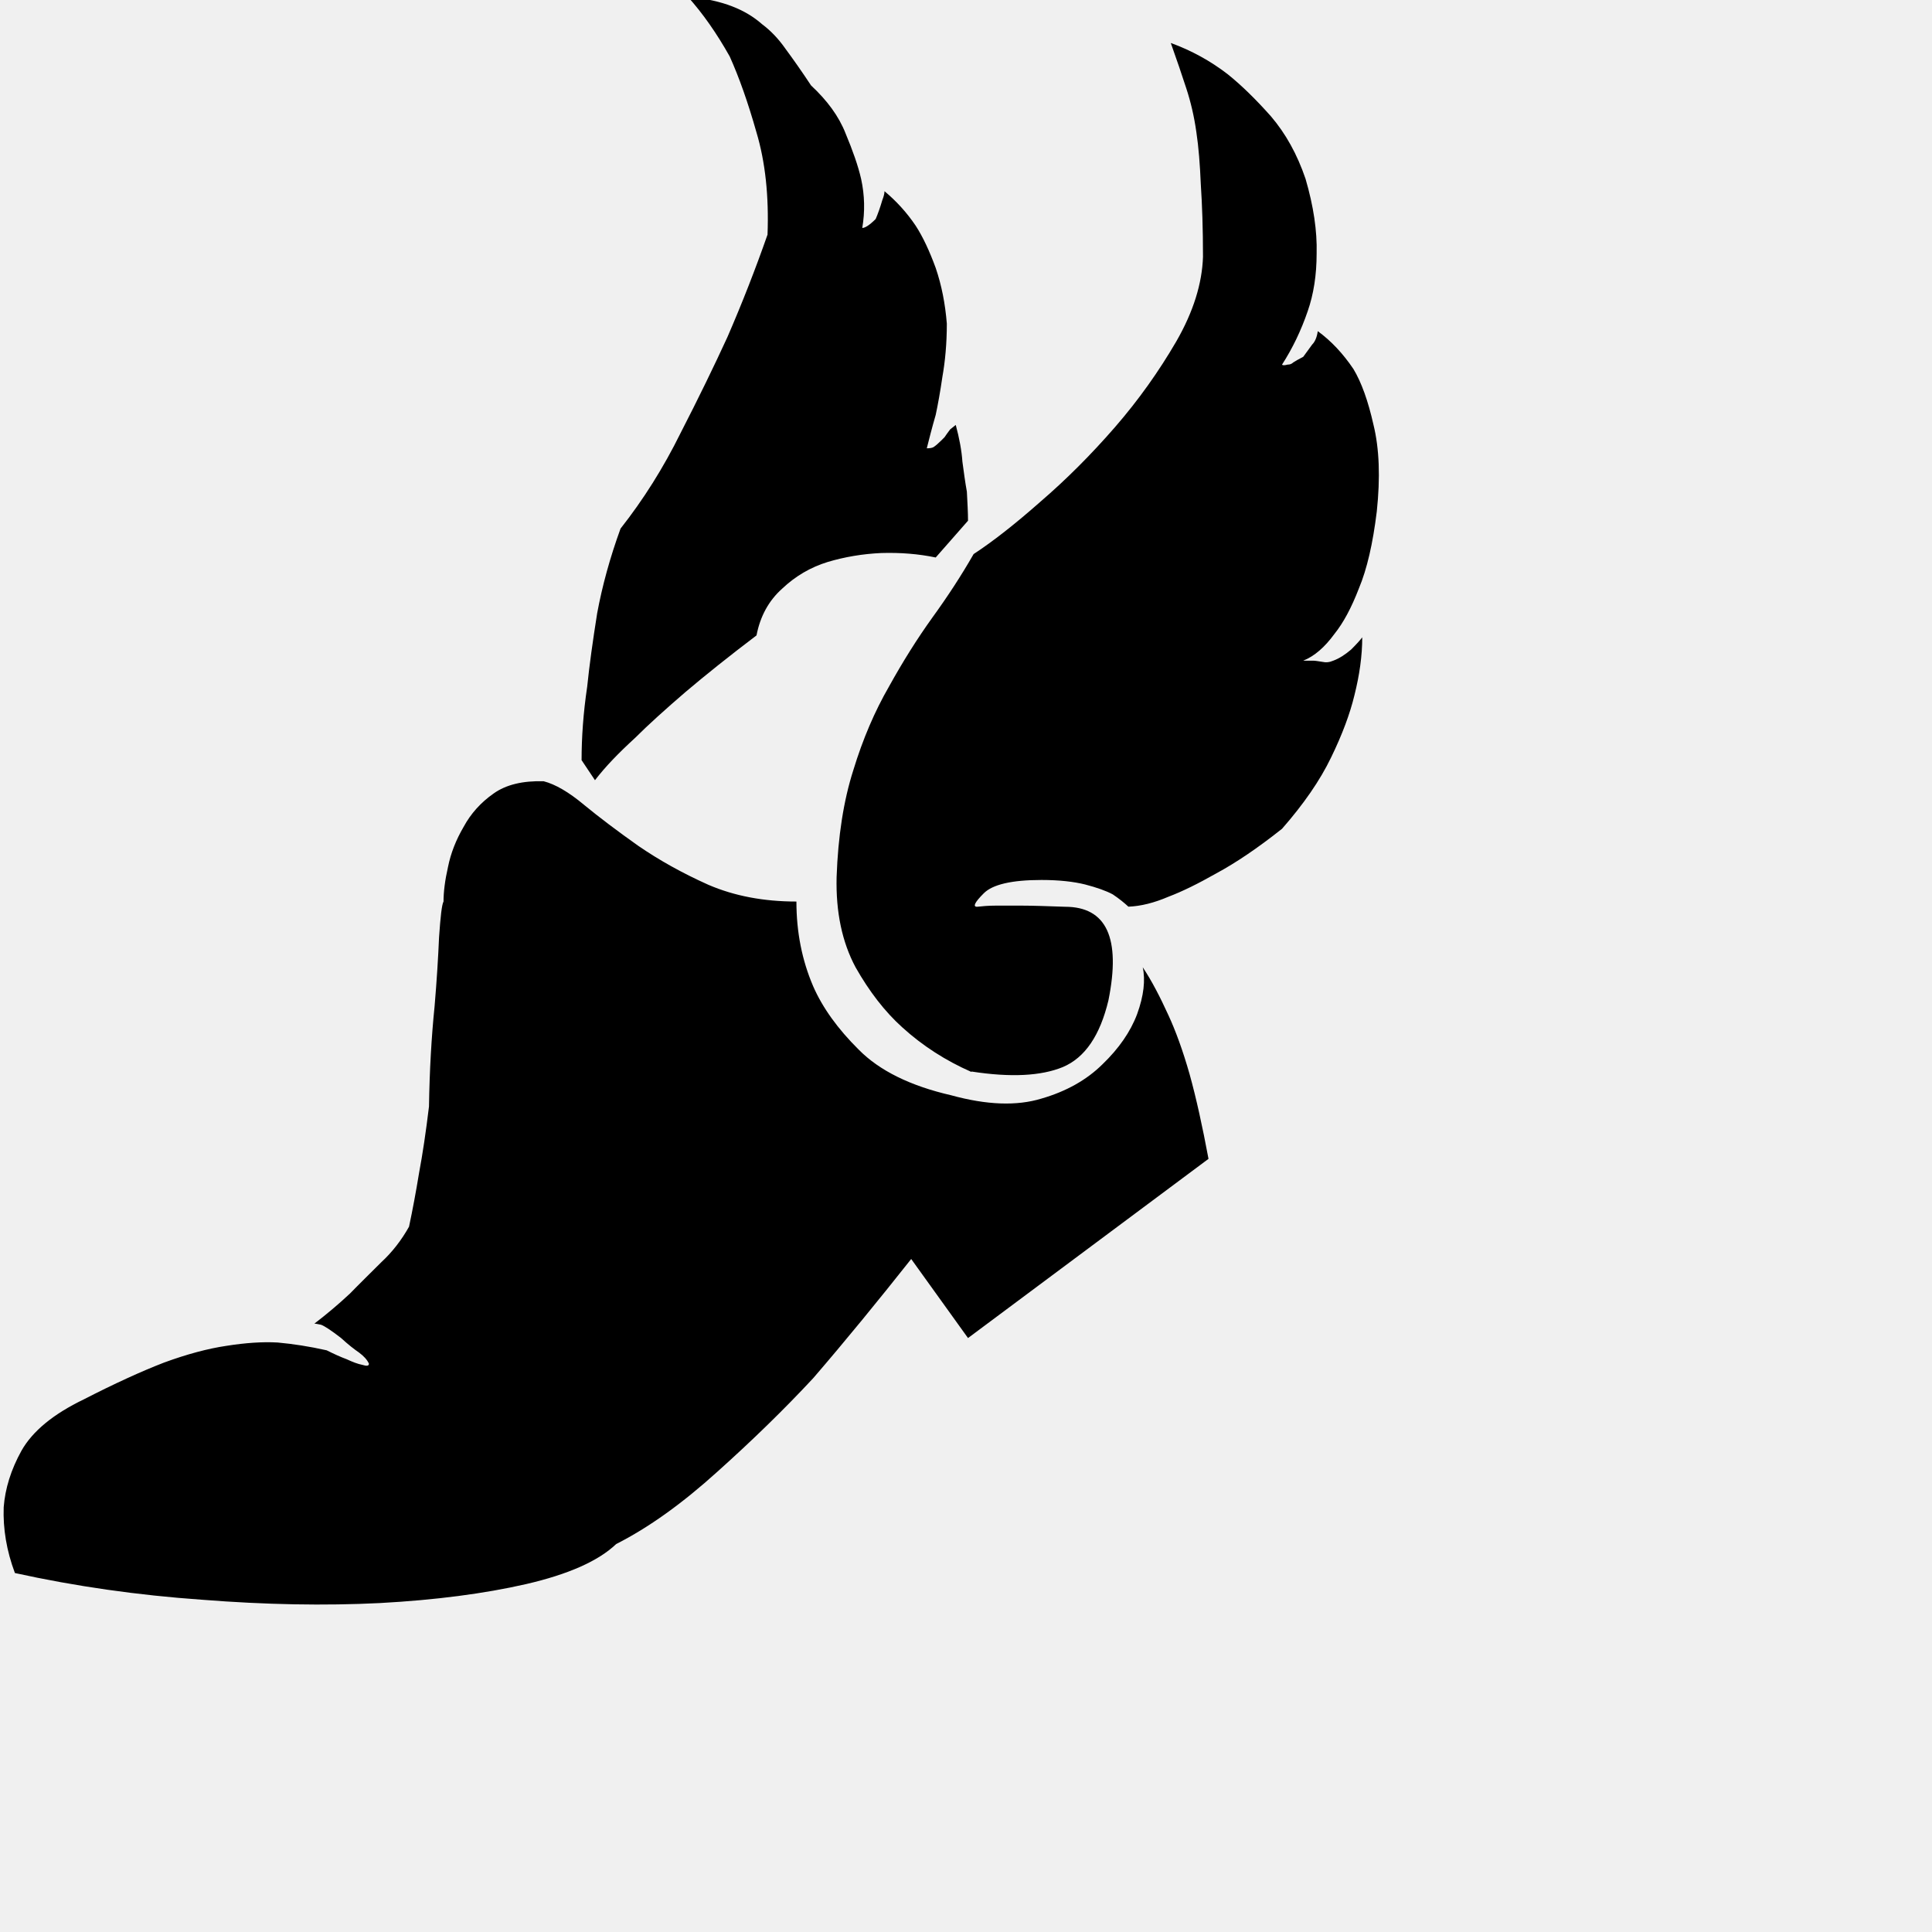
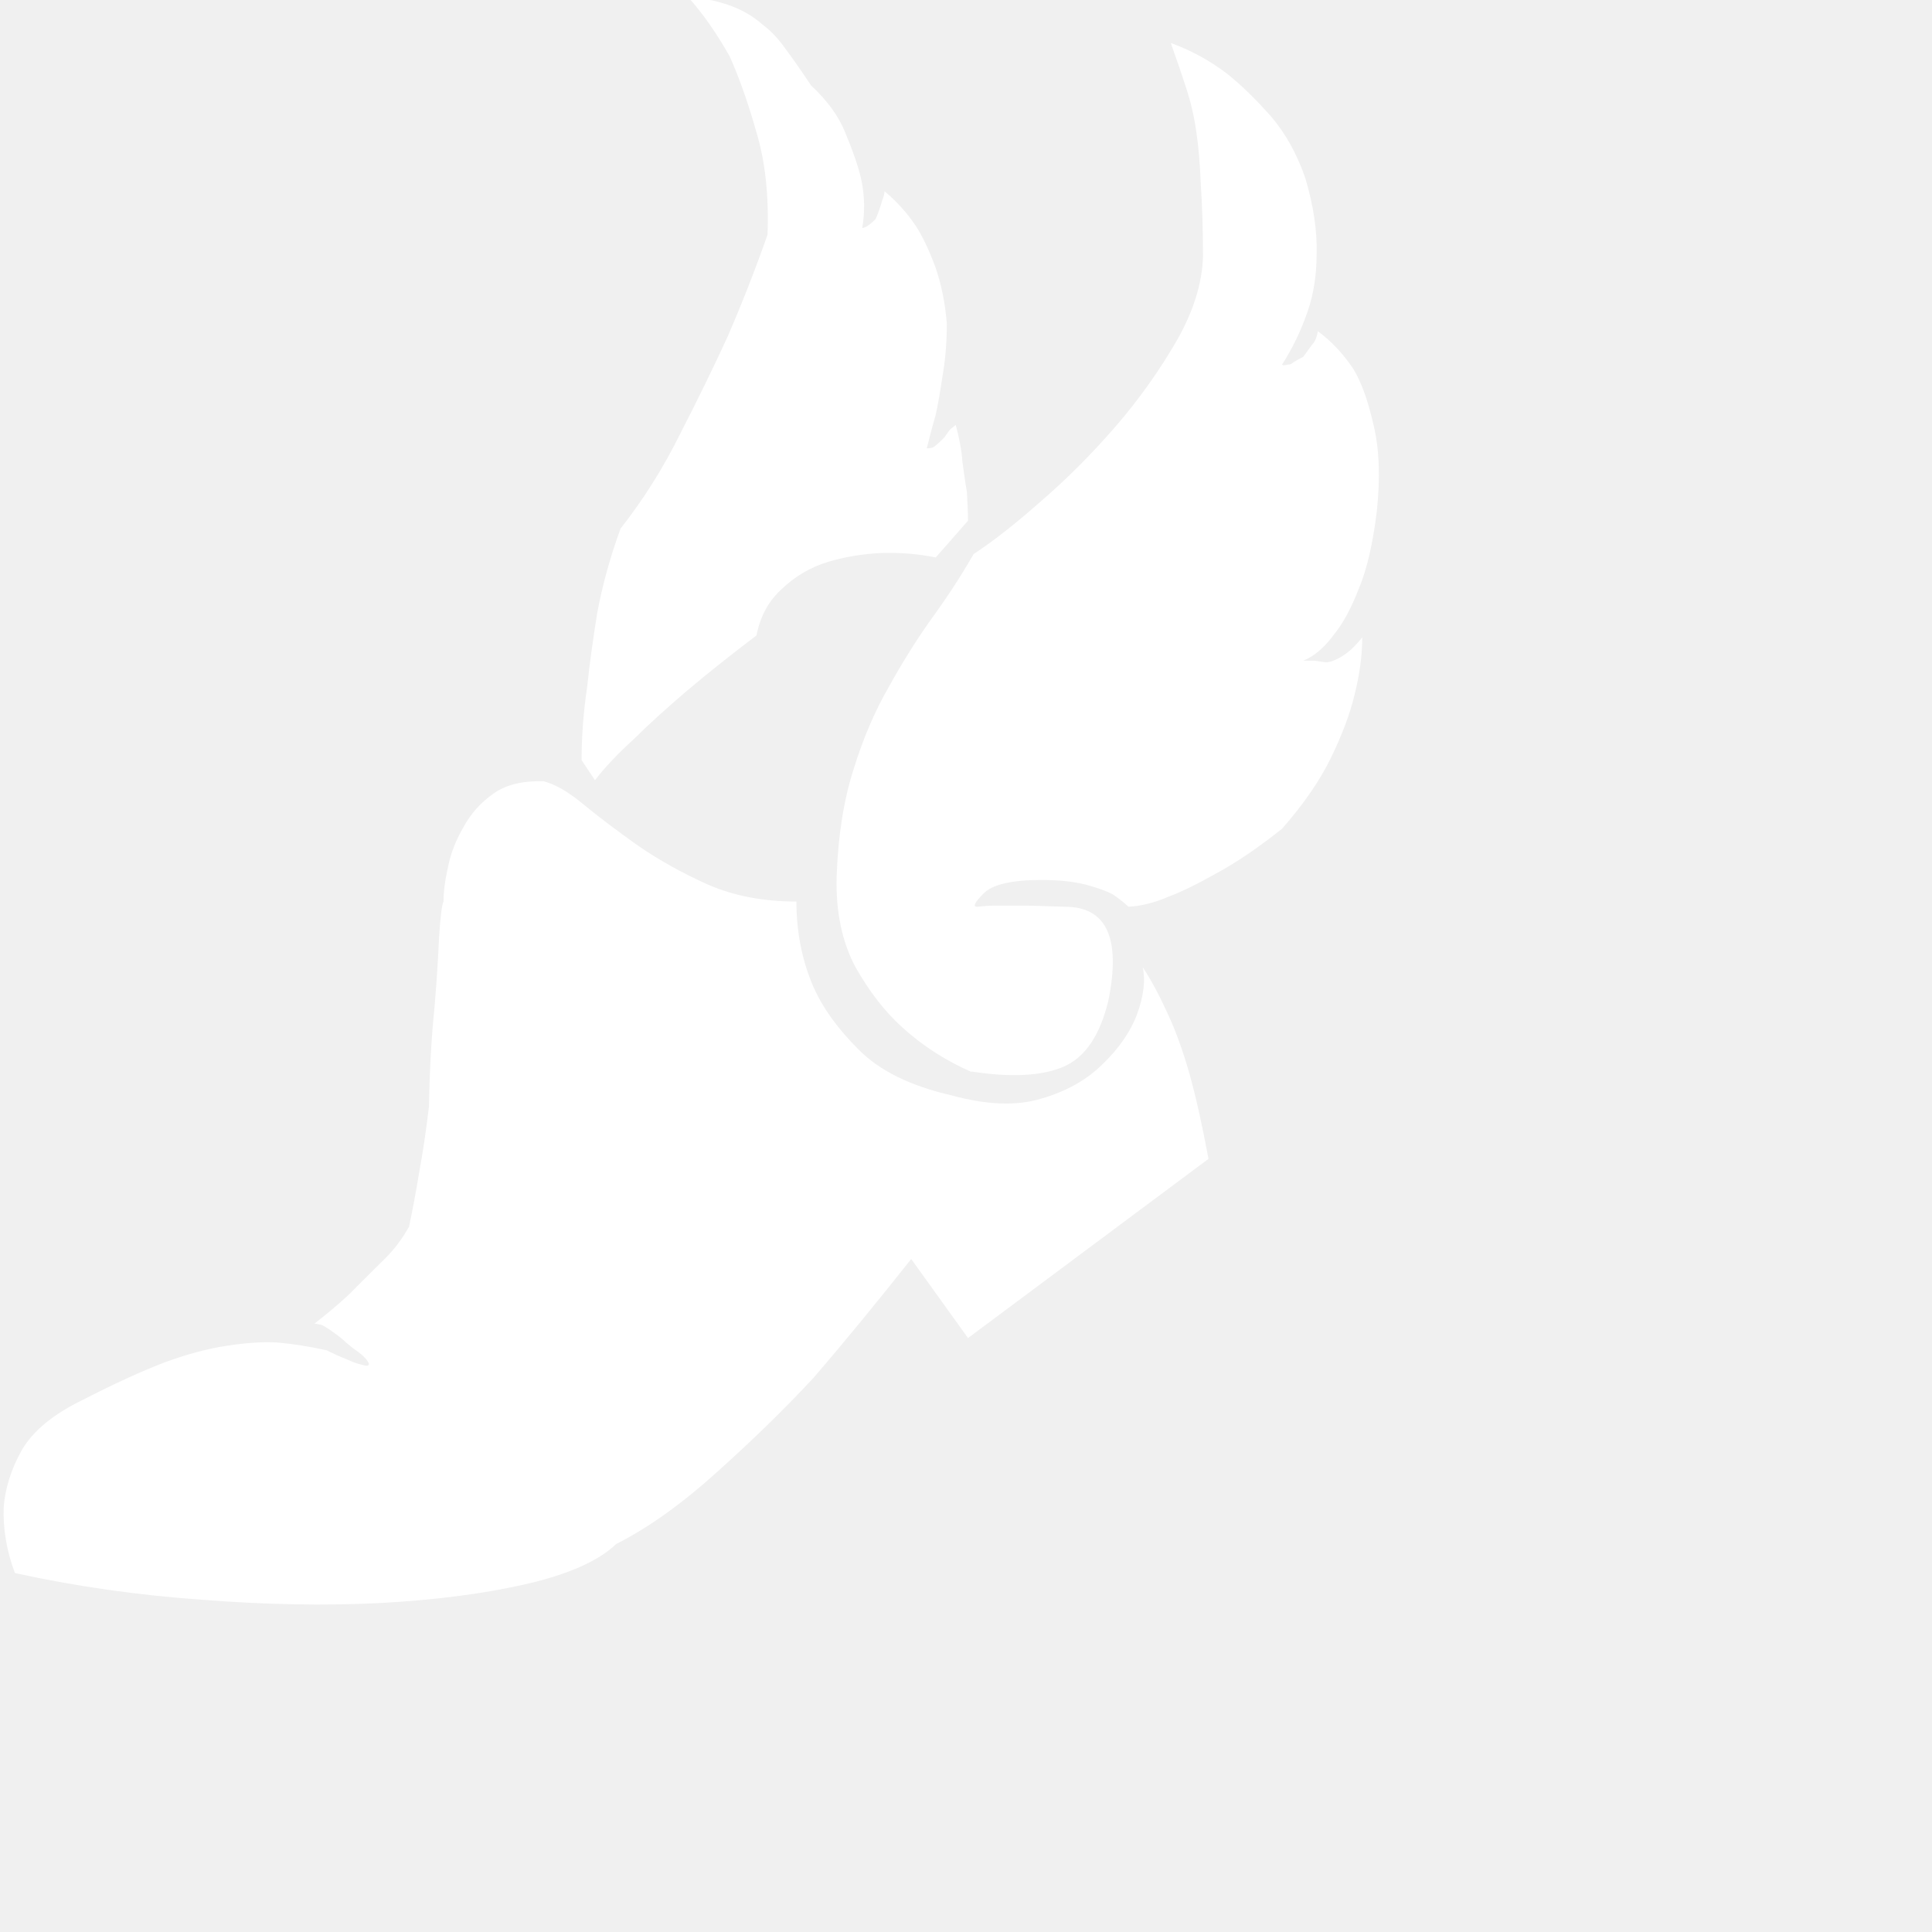
<svg xmlns="http://www.w3.org/2000/svg" width="32" height="32" viewBox="0 0 32 32" version="1.1" id="svg1">
  <defs id="defs1">
    <clipPath clipPathUnits="userSpaceOnUse" id="clipPath160">
      <path d="M 0,0 H 612 V 792 H 0 Z" transform="matrix(1,0,0,-1,-521.13,329.038)" id="path160" />
    </clipPath>
  </defs>
-   <g id="layer1" transform="matrix(0.8644101,0,0,0.8644101,-2.382783,-0.5727815)" style="fill:#000000" fill="currentColor">
-     <path d="m 11.332,-1.935 c -0.267,-0.117 -0.51,-0.272 -0.727,-0.469 -0.182,-0.164 -0.346,-0.375 -0.492,-0.633 -0.141,-0.264 -0.208,-0.58 -0.199,-0.949 0.015,-0.428 0.073,-0.803 0.176,-1.125 0.1,-0.328 0.226,-0.621 0.375,-0.879 0.146,-0.264 0.299,-0.507 0.457,-0.727 0.164,-0.226 0.308,-0.448 0.434,-0.668 0.202,-0.132 0.437,-0.316 0.703,-0.551 0.272,-0.234 0.533,-0.495 0.785,-0.785 0.249,-0.287 0.463,-0.589 0.645,-0.902 0.179,-0.311 0.272,-0.609 0.281,-0.891 0,-0.296 -0.009,-0.551 -0.023,-0.762 -0.009,-0.211 -0.023,-0.393 -0.047,-0.551 -0.023,-0.164 -0.059,-0.316 -0.105,-0.457 -0.047,-0.146 -0.103,-0.308 -0.164,-0.48 0.217,0.079 0.416,0.188 0.598,0.328 0.146,0.117 0.299,0.267 0.457,0.445 0.155,0.182 0.275,0.398 0.363,0.656 0.085,0.29 0.123,0.551 0.117,0.785 0,0.229 -0.032,0.431 -0.094,0.609 -0.07,0.205 -0.161,0.393 -0.27,0.562 0.006,0.009 0.026,0.009 0.059,0 0.023,0 0.041,-0.006 0.059,-0.023 0.023,-0.015 0.059,-0.035 0.105,-0.059 0.038,-0.053 0.07,-0.097 0.094,-0.129 0.029,-0.029 0.05,-0.076 0.059,-0.141 0.141,0.103 0.264,0.234 0.375,0.398 0.085,0.141 0.155,0.337 0.211,0.586 0.062,0.252 0.073,0.557 0.035,0.914 -0.041,0.337 -0.103,0.606 -0.188,0.809 -0.079,0.205 -0.164,0.363 -0.258,0.48 -0.103,0.141 -0.211,0.234 -0.328,0.281 h 0.105 c 0.023,0 0.053,0.006 0.094,0.012 0.038,0.009 0.076,0.006 0.117,-0.012 0.062,-0.023 0.123,-0.062 0.188,-0.117 0.062,-0.062 0.1,-0.105 0.117,-0.129 0,0.196 -0.029,0.398 -0.082,0.609 -0.047,0.196 -0.129,0.416 -0.246,0.656 -0.117,0.243 -0.29,0.492 -0.516,0.75 -0.258,0.205 -0.489,0.36 -0.691,0.469 -0.196,0.111 -0.363,0.193 -0.504,0.246 -0.149,0.064 -0.29,0.1 -0.422,0.105 -0.041,-0.038 -0.094,-0.082 -0.164,-0.129 -0.07,-0.038 -0.17,-0.073 -0.293,-0.105 -0.117,-0.029 -0.27,-0.047 -0.457,-0.047 -0.313,0 -0.516,0.047 -0.609,0.141 -0.094,0.094 -0.117,0.141 -0.07,0.141 0.053,-0.006 0.12,-0.012 0.199,-0.012 0.062,0 0.152,0 0.27,0 0.123,0 0.275,0.006 0.457,0.012 0.437,0 0.589,0.328 0.457,0.984 -0.088,0.369 -0.246,0.604 -0.48,0.703 -0.229,0.094 -0.548,0.111 -0.961,0.047 z m -4.102,-3.281 c 0,-0.24 0.018,-0.498 0.059,-0.773 0.023,-0.226 0.059,-0.483 0.105,-0.773 0.053,-0.287 0.135,-0.586 0.246,-0.891 0.24,-0.305 0.451,-0.639 0.633,-1.008 0.188,-0.366 0.352,-0.703 0.492,-1.008 0.155,-0.357 0.296,-0.718 0.422,-1.078 0.015,-0.404 -0.023,-0.765 -0.117,-1.078 -0.088,-0.311 -0.182,-0.577 -0.281,-0.797 -0.135,-0.24 -0.281,-0.451 -0.445,-0.633 0.193,0.023 0.352,0.059 0.469,0.105 0.123,0.047 0.229,0.111 0.316,0.188 0.094,0.07 0.176,0.158 0.246,0.258 0.076,0.103 0.167,0.231 0.27,0.387 0.17,0.158 0.293,0.325 0.363,0.504 0.076,0.182 0.132,0.34 0.164,0.48 0.038,0.173 0.041,0.346 0.012,0.516 0.029,0 0.076,-0.029 0.141,-0.094 0.023,-0.053 0.047,-0.12 0.07,-0.199 0.015,-0.038 0.023,-0.07 0.023,-0.094 0.123,0.103 0.234,0.223 0.328,0.363 0.076,0.117 0.146,0.267 0.211,0.445 0.062,0.182 0.1,0.375 0.117,0.586 0,0.211 -0.018,0.398 -0.047,0.562 -0.023,0.158 -0.047,0.29 -0.07,0.398 -0.041,0.141 -0.07,0.258 -0.094,0.352 0.029,0 0.053,-0.003 0.07,-0.012 0.023,-0.015 0.05,-0.038 0.082,-0.07 0.006,-0.006 0.018,-0.018 0.035,-0.035 0.015,-0.023 0.035,-0.05 0.059,-0.082 l 0.059,-0.047 c 0.038,0.141 0.062,0.27 0.07,0.387 0.015,0.111 0.029,0.217 0.047,0.316 0.006,0.117 0.012,0.22 0.012,0.305 l -0.34,0.387 c -0.182,-0.038 -0.372,-0.053 -0.574,-0.047 -0.196,0.009 -0.384,0.041 -0.562,0.094 -0.182,0.056 -0.34,0.149 -0.48,0.281 -0.141,0.126 -0.231,0.29 -0.27,0.492 -0.29,0.22 -0.539,0.419 -0.75,0.598 -0.211,0.182 -0.387,0.34 -0.527,0.48 C 7.62,-5.292 7.479,-5.146 7.371,-5.005 Z m 5.906,2.18 c 0.094,0.141 0.182,0.311 0.27,0.504 0.076,0.164 0.152,0.372 0.223,0.621 0.07,0.252 0.135,0.548 0.199,0.891 L 11.297,0.866 10.699,0.034 C 10.353,0.471 10.011,0.89 9.668,1.288 9.363,1.616 9.026,1.944 8.66,2.272 8.291,2.606 7.936,2.861 7.594,3.034 7.406,3.213 7.09,3.353 6.644,3.456 6.205,3.556 5.695,3.623 5.109,3.655 4.529,3.684 3.905,3.673 3.234,3.62 2.56,3.573 1.904,3.479 1.266,3.339 1.178,3.104 1.14,2.873 1.148,2.647 1.163,2.451 1.224,2.252 1.336,2.05 1.453,1.845 1.67,1.666 1.992,1.511 2.311,1.347 2.593,1.218 2.836,1.124 3.076,1.036 3.296,0.977 3.492,0.948 3.694,0.916 3.873,0.904 4.031,0.913 c 0.164,0.015 0.334,0.041 0.516,0.082 0.076,0.038 0.146,0.07 0.211,0.094 0.062,0.029 0.117,0.05 0.164,0.059 0.047,0.015 0.07,0.012 0.07,-0.012 C 4.974,1.095 4.939,1.057 4.887,1.018 4.84,0.986 4.775,0.936 4.699,0.866 4.597,0.787 4.526,0.74 4.488,0.726 4.447,0.717 4.424,0.714 4.418,0.714 4.541,0.62 4.667,0.515 4.793,0.397 4.892,0.295 5.004,0.186 5.121,0.069 c 0.117,-0.108 0.214,-0.234 0.293,-0.375 0.038,-0.179 0.073,-0.366 0.105,-0.562 0.038,-0.202 0.073,-0.437 0.105,-0.703 0.006,-0.381 0.026,-0.732 0.059,-1.055 0.023,-0.272 0.038,-0.516 0.047,-0.727 0.015,-0.217 0.029,-0.343 0.047,-0.375 0,-0.1 0.015,-0.223 0.047,-0.363 0.029,-0.146 0.085,-0.287 0.164,-0.422 0.076,-0.141 0.182,-0.258 0.316,-0.352 0.132,-0.094 0.308,-0.135 0.527,-0.129 0.123,0.032 0.264,0.114 0.422,0.246 0.164,0.135 0.354,0.278 0.574,0.434 0.217,0.149 0.463,0.287 0.738,0.41 0.272,0.117 0.58,0.176 0.926,0.176 0,0.322 0.059,0.618 0.176,0.891 0.1,0.229 0.261,0.451 0.48,0.668 0.217,0.22 0.542,0.381 0.973,0.48 0.375,0.103 0.691,0.114 0.949,0.035 0.264,-0.076 0.48,-0.199 0.645,-0.363 0.17,-0.164 0.293,-0.34 0.363,-0.527 0.07,-0.193 0.088,-0.357 0.059,-0.492 z m 0,0" style="display:inline;fill:#000000;fill-opacity:1;fill-rule:nonzero;stroke:none;stroke-width:0.597" aria-label="󲅱" transform="matrix(1.820638,0,0,1.820638,0.7371751,24.72458)" clip-path="url(#clipPath160)" id="path342" fill="currentColor" />
+   <g id="layer1" transform="matrix(0.8644101,0,0,0.8644101,-2.382783,-0.5727815)" style="fill:#ffffff" fill="currentColor">
+     <path d="m 11.332,-1.935 c -0.267,-0.117 -0.51,-0.272 -0.727,-0.469 -0.182,-0.164 -0.346,-0.375 -0.492,-0.633 -0.141,-0.264 -0.208,-0.58 -0.199,-0.949 0.015,-0.428 0.073,-0.803 0.176,-1.125 0.1,-0.328 0.226,-0.621 0.375,-0.879 0.146,-0.264 0.299,-0.507 0.457,-0.727 0.164,-0.226 0.308,-0.448 0.434,-0.668 0.202,-0.132 0.437,-0.316 0.703,-0.551 0.272,-0.234 0.533,-0.495 0.785,-0.785 0.249,-0.287 0.463,-0.589 0.645,-0.902 0.179,-0.311 0.272,-0.609 0.281,-0.891 0,-0.296 -0.009,-0.551 -0.023,-0.762 -0.009,-0.211 -0.023,-0.393 -0.047,-0.551 -0.023,-0.164 -0.059,-0.316 -0.105,-0.457 -0.047,-0.146 -0.103,-0.308 -0.164,-0.48 0.217,0.079 0.416,0.188 0.598,0.328 0.146,0.117 0.299,0.267 0.457,0.445 0.155,0.182 0.275,0.398 0.363,0.656 0.085,0.29 0.123,0.551 0.117,0.785 0,0.229 -0.032,0.431 -0.094,0.609 -0.07,0.205 -0.161,0.393 -0.27,0.562 0.006,0.009 0.026,0.009 0.059,0 0.023,0 0.041,-0.006 0.059,-0.023 0.023,-0.015 0.059,-0.035 0.105,-0.059 0.038,-0.053 0.07,-0.097 0.094,-0.129 0.029,-0.029 0.05,-0.076 0.059,-0.141 0.141,0.103 0.264,0.234 0.375,0.398 0.085,0.141 0.155,0.337 0.211,0.586 0.062,0.252 0.073,0.557 0.035,0.914 -0.041,0.337 -0.103,0.606 -0.188,0.809 -0.079,0.205 -0.164,0.363 -0.258,0.48 -0.103,0.141 -0.211,0.234 -0.328,0.281 h 0.105 c 0.023,0 0.053,0.006 0.094,0.012 0.038,0.009 0.076,0.006 0.117,-0.012 0.062,-0.023 0.123,-0.062 0.188,-0.117 0.062,-0.062 0.1,-0.105 0.117,-0.129 0,0.196 -0.029,0.398 -0.082,0.609 -0.047,0.196 -0.129,0.416 -0.246,0.656 -0.117,0.243 -0.29,0.492 -0.516,0.75 -0.258,0.205 -0.489,0.36 -0.691,0.469 -0.196,0.111 -0.363,0.193 -0.504,0.246 -0.149,0.064 -0.29,0.1 -0.422,0.105 -0.041,-0.038 -0.094,-0.082 -0.164,-0.129 -0.07,-0.038 -0.17,-0.073 -0.293,-0.105 -0.117,-0.029 -0.27,-0.047 -0.457,-0.047 -0.313,0 -0.516,0.047 -0.609,0.141 -0.094,0.094 -0.117,0.141 -0.07,0.141 0.053,-0.006 0.12,-0.012 0.199,-0.012 0.062,0 0.152,0 0.27,0 0.123,0 0.275,0.006 0.457,0.012 0.437,0 0.589,0.328 0.457,0.984 -0.088,0.369 -0.246,0.604 -0.48,0.703 -0.229,0.094 -0.548,0.111 -0.961,0.047 z m -4.102,-3.281 c 0,-0.24 0.018,-0.498 0.059,-0.773 0.023,-0.226 0.059,-0.483 0.105,-0.773 0.053,-0.287 0.135,-0.586 0.246,-0.891 0.24,-0.305 0.451,-0.639 0.633,-1.008 0.188,-0.366 0.352,-0.703 0.492,-1.008 0.155,-0.357 0.296,-0.718 0.422,-1.078 0.015,-0.404 -0.023,-0.765 -0.117,-1.078 -0.088,-0.311 -0.182,-0.577 -0.281,-0.797 -0.135,-0.24 -0.281,-0.451 -0.445,-0.633 0.193,0.023 0.352,0.059 0.469,0.105 0.123,0.047 0.229,0.111 0.316,0.188 0.094,0.07 0.176,0.158 0.246,0.258 0.076,0.103 0.167,0.231 0.27,0.387 0.17,0.158 0.293,0.325 0.363,0.504 0.076,0.182 0.132,0.34 0.164,0.48 0.038,0.173 0.041,0.346 0.012,0.516 0.029,0 0.076,-0.029 0.141,-0.094 0.023,-0.053 0.047,-0.12 0.07,-0.199 0.015,-0.038 0.023,-0.07 0.023,-0.094 0.123,0.103 0.234,0.223 0.328,0.363 0.076,0.117 0.146,0.267 0.211,0.445 0.062,0.182 0.1,0.375 0.117,0.586 0,0.211 -0.018,0.398 -0.047,0.562 -0.023,0.158 -0.047,0.29 -0.07,0.398 -0.041,0.141 -0.07,0.258 -0.094,0.352 0.029,0 0.053,-0.003 0.07,-0.012 0.023,-0.015 0.05,-0.038 0.082,-0.07 0.006,-0.006 0.018,-0.018 0.035,-0.035 0.015,-0.023 0.035,-0.05 0.059,-0.082 l 0.059,-0.047 c 0.038,0.141 0.062,0.27 0.07,0.387 0.015,0.111 0.029,0.217 0.047,0.316 0.006,0.117 0.012,0.22 0.012,0.305 l -0.34,0.387 c -0.182,-0.038 -0.372,-0.053 -0.574,-0.047 -0.196,0.009 -0.384,0.041 -0.562,0.094 -0.182,0.056 -0.34,0.149 -0.48,0.281 -0.141,0.126 -0.231,0.29 -0.27,0.492 -0.29,0.22 -0.539,0.419 -0.75,0.598 -0.211,0.182 -0.387,0.34 -0.527,0.48 C 7.62,-5.292 7.479,-5.146 7.371,-5.005 Z m 5.906,2.18 c 0.094,0.141 0.182,0.311 0.27,0.504 0.076,0.164 0.152,0.372 0.223,0.621 0.07,0.252 0.135,0.548 0.199,0.891 L 11.297,0.866 10.699,0.034 C 10.353,0.471 10.011,0.89 9.668,1.288 9.363,1.616 9.026,1.944 8.66,2.272 8.291,2.606 7.936,2.861 7.594,3.034 7.406,3.213 7.09,3.353 6.644,3.456 6.205,3.556 5.695,3.623 5.109,3.655 4.529,3.684 3.905,3.673 3.234,3.62 2.56,3.573 1.904,3.479 1.266,3.339 1.178,3.104 1.14,2.873 1.148,2.647 1.163,2.451 1.224,2.252 1.336,2.05 1.453,1.845 1.67,1.666 1.992,1.511 2.311,1.347 2.593,1.218 2.836,1.124 3.076,1.036 3.296,0.977 3.492,0.948 3.694,0.916 3.873,0.904 4.031,0.913 c 0.164,0.015 0.334,0.041 0.516,0.082 0.076,0.038 0.146,0.07 0.211,0.094 0.062,0.029 0.117,0.05 0.164,0.059 0.047,0.015 0.07,0.012 0.07,-0.012 C 4.974,1.095 4.939,1.057 4.887,1.018 4.84,0.986 4.775,0.936 4.699,0.866 4.597,0.787 4.526,0.74 4.488,0.726 4.447,0.717 4.424,0.714 4.418,0.714 4.541,0.62 4.667,0.515 4.793,0.397 4.892,0.295 5.004,0.186 5.121,0.069 c 0.117,-0.108 0.214,-0.234 0.293,-0.375 0.038,-0.179 0.073,-0.366 0.105,-0.562 0.038,-0.202 0.073,-0.437 0.105,-0.703 0.006,-0.381 0.026,-0.732 0.059,-1.055 0.023,-0.272 0.038,-0.516 0.047,-0.727 0.015,-0.217 0.029,-0.343 0.047,-0.375 0,-0.1 0.015,-0.223 0.047,-0.363 0.029,-0.146 0.085,-0.287 0.164,-0.422 0.076,-0.141 0.182,-0.258 0.316,-0.352 0.132,-0.094 0.308,-0.135 0.527,-0.129 0.123,0.032 0.264,0.114 0.422,0.246 0.164,0.135 0.354,0.278 0.574,0.434 0.217,0.149 0.463,0.287 0.738,0.41 0.272,0.117 0.58,0.176 0.926,0.176 0,0.322 0.059,0.618 0.176,0.891 0.1,0.229 0.261,0.451 0.48,0.668 0.217,0.22 0.542,0.381 0.973,0.48 0.375,0.103 0.691,0.114 0.949,0.035 0.264,-0.076 0.48,-0.199 0.645,-0.363 0.17,-0.164 0.293,-0.34 0.363,-0.527 0.07,-0.193 0.088,-0.357 0.059,-0.492 z m 0,0" style="display:inline;fill:#ffffff;fill-opacity:1;fill-rule:nonzero;stroke:none;stroke-width:0.597" aria-label="󲅱" transform="matrix(1.820638,0,0,1.820638,0.7371751,24.72458)" clip-path="url(#clipPath160)" id="path342" fill="currentColor" />
  </g>
</svg>
